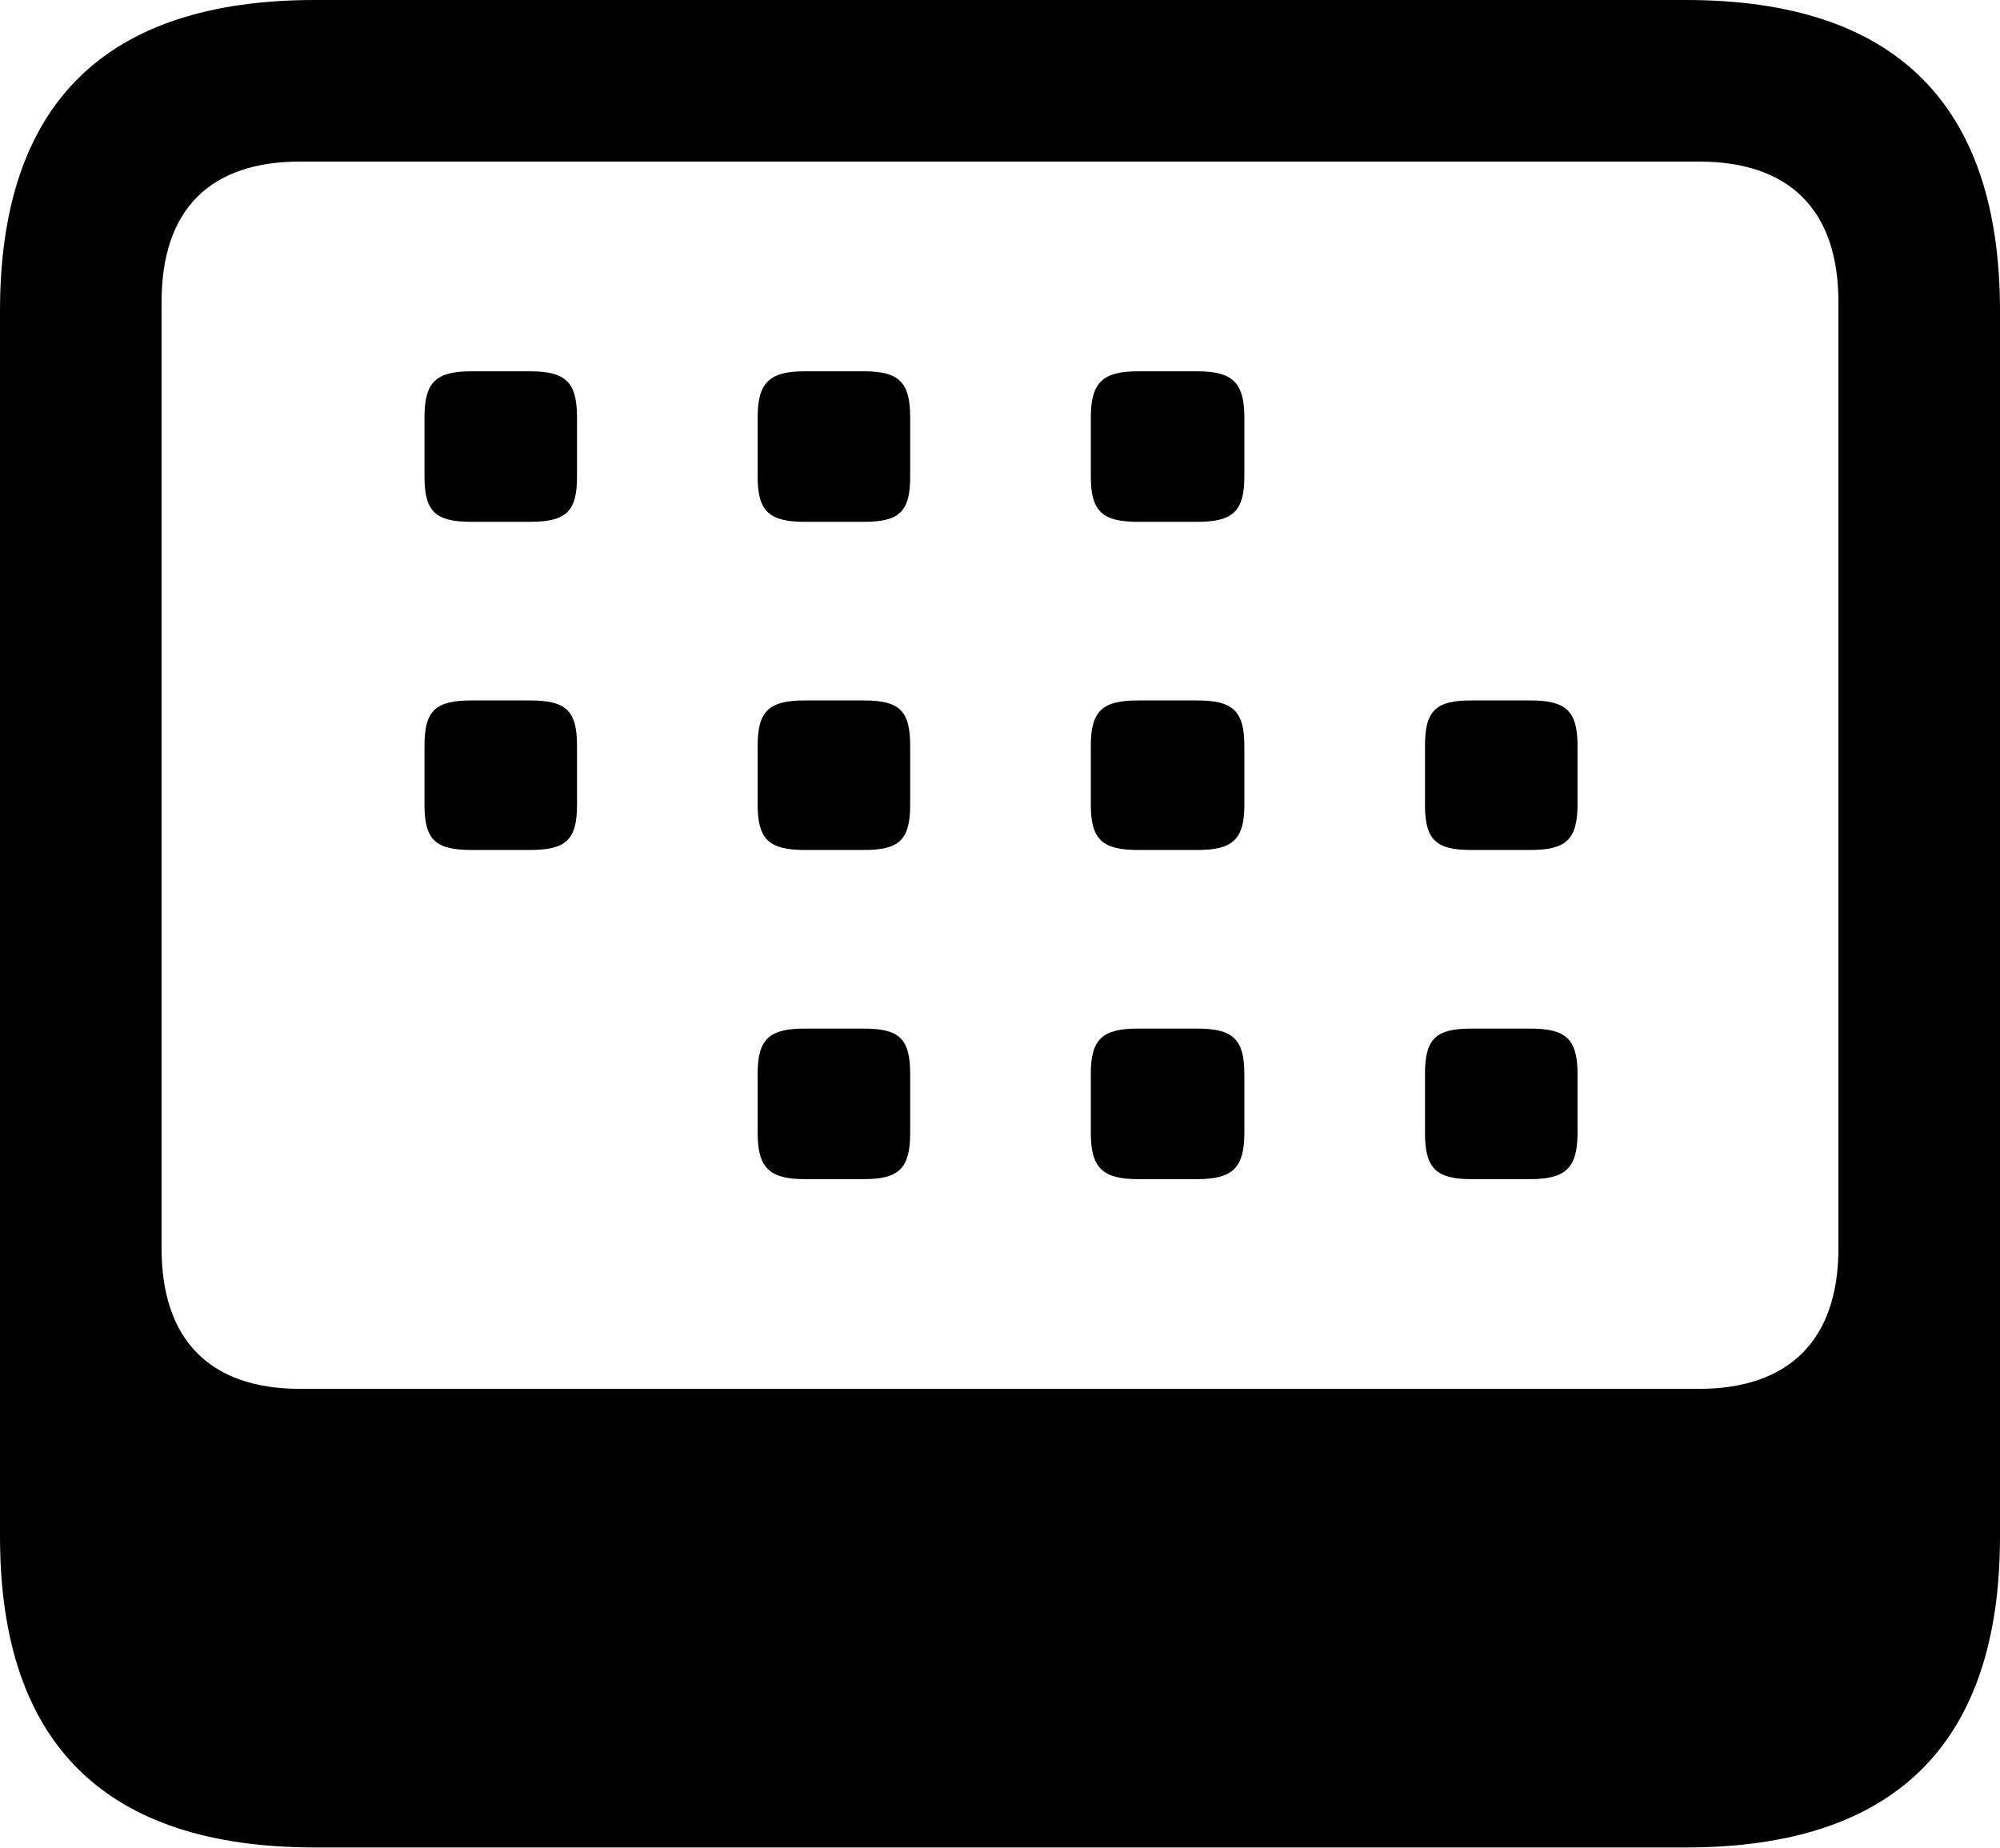
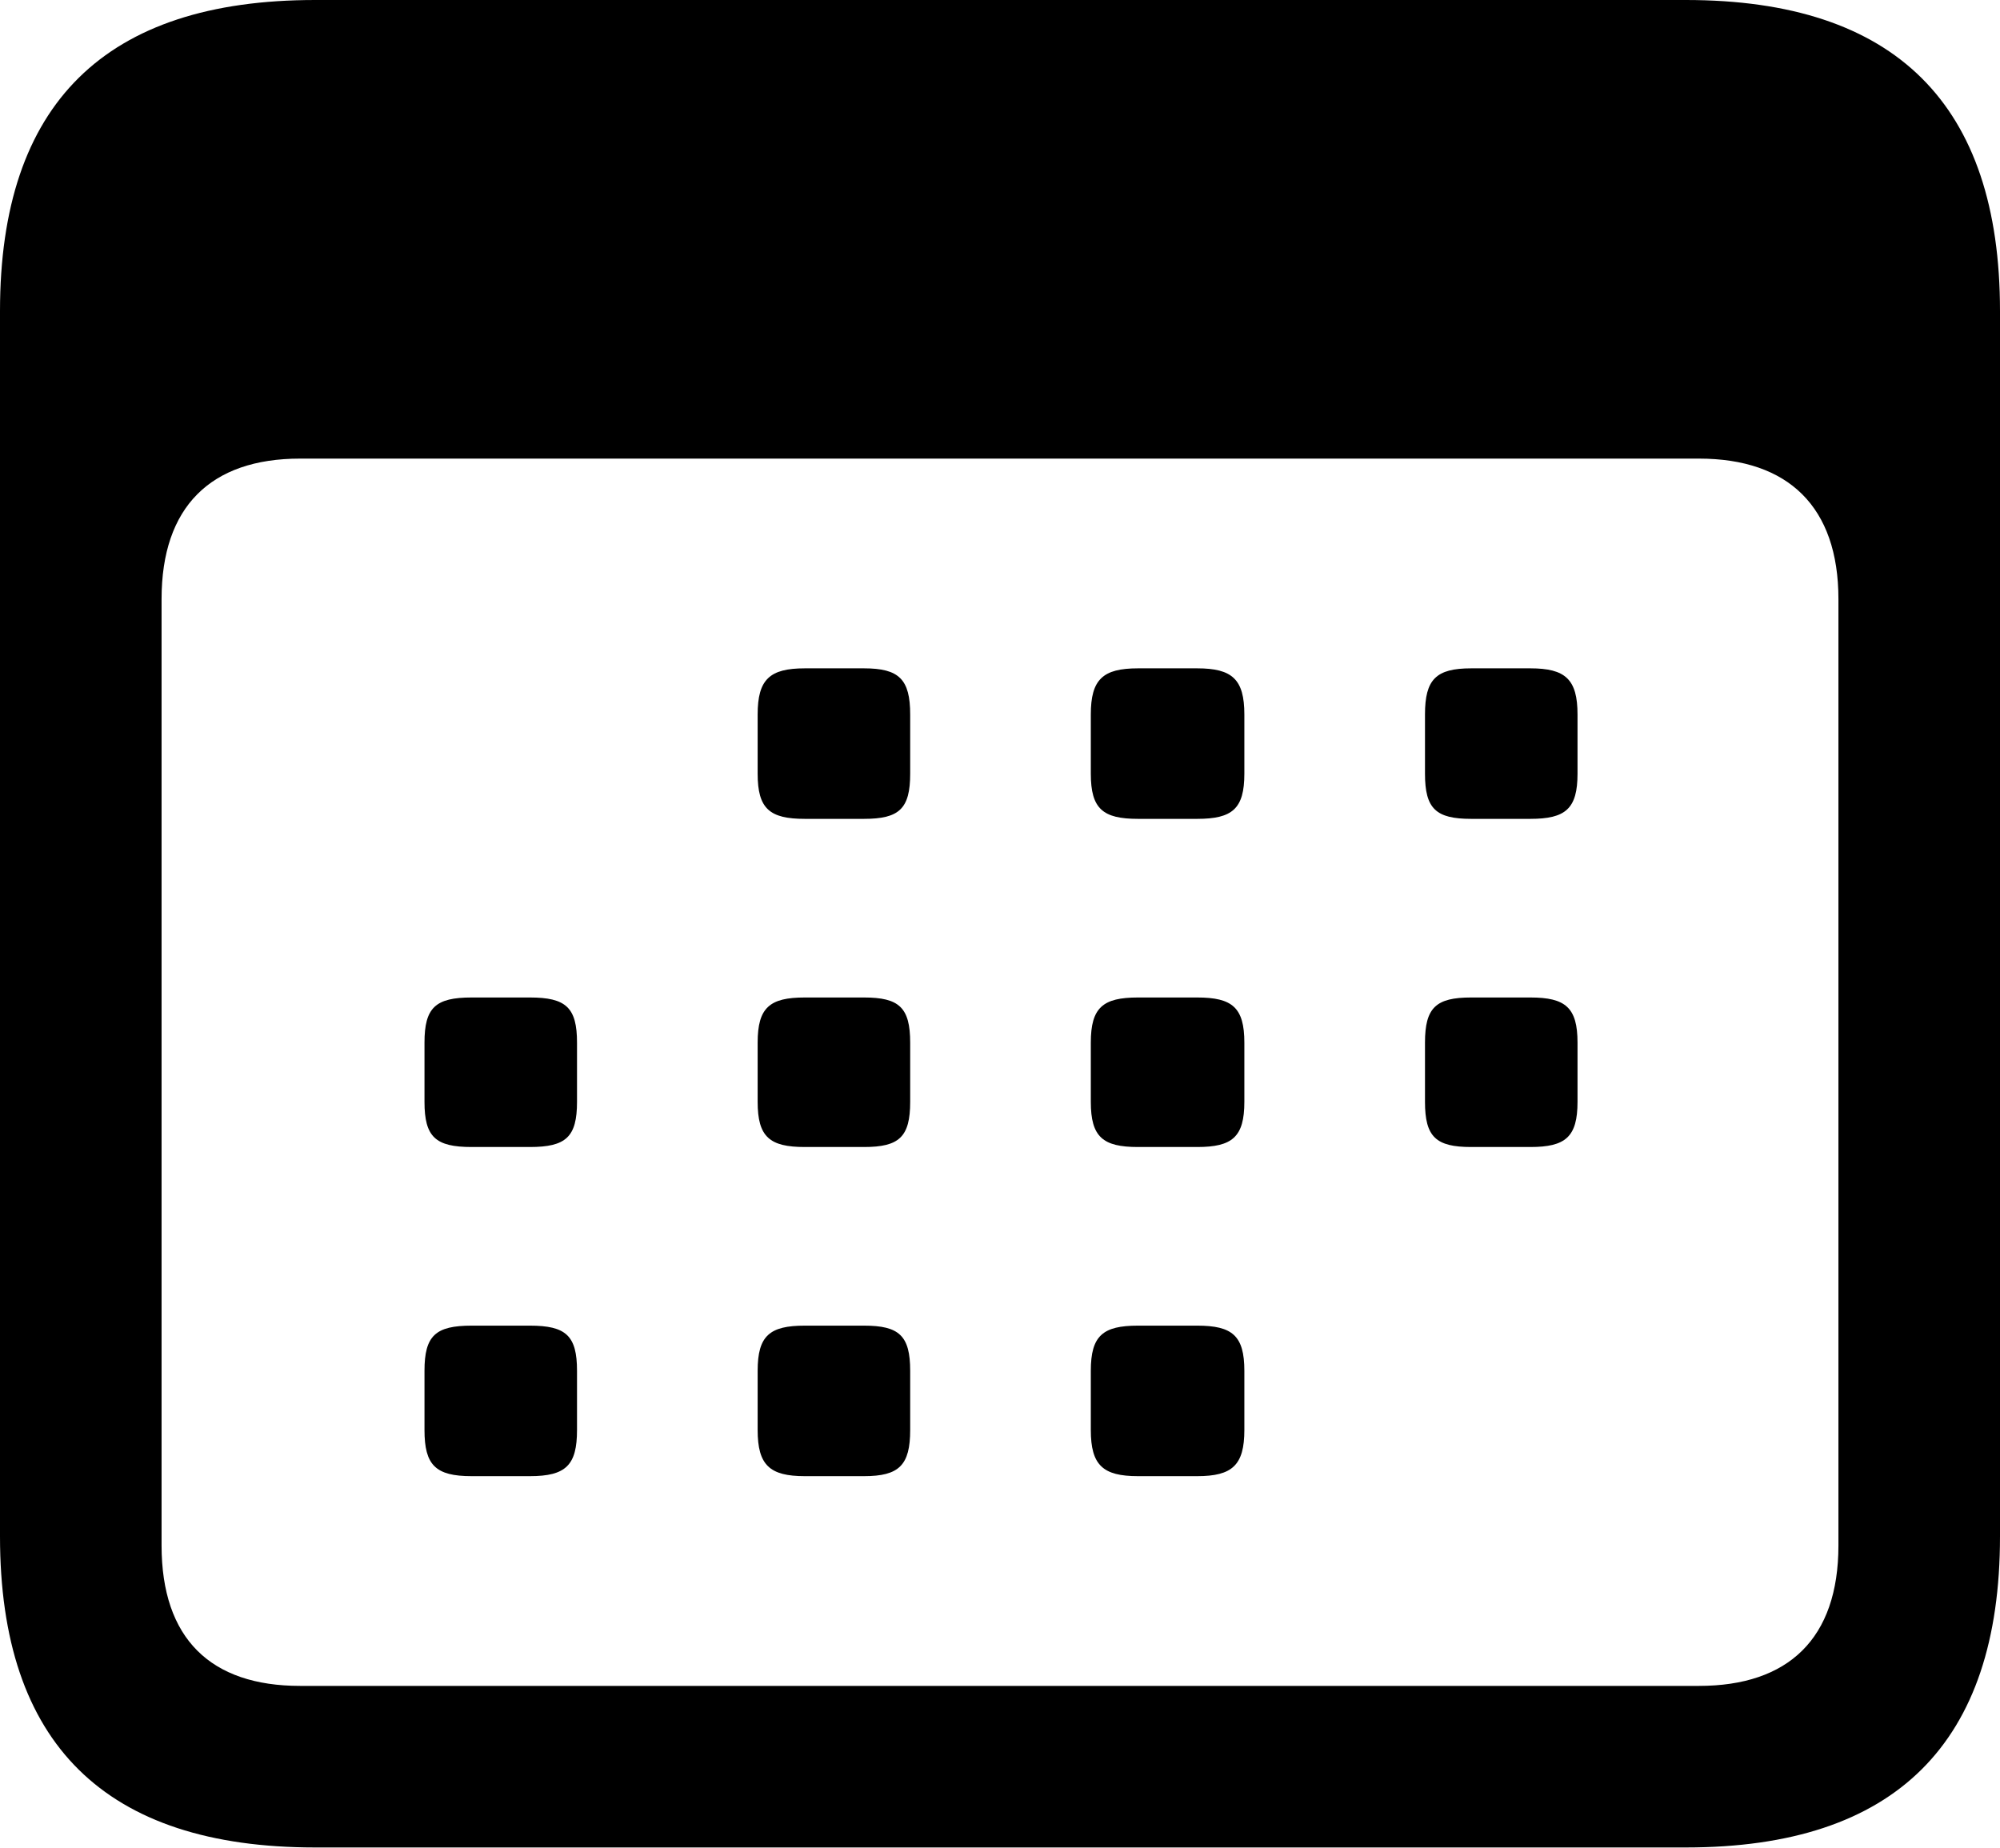
<svg xmlns="http://www.w3.org/2000/svg" viewBox="0 0 194.629 179.785">
-   <path fill-rule="nonzero" d="M30.664 0 L164.062 0 C184.472 0 194.629 10.156 194.629 30.273 L194.629 149.512 C194.629 169.629 184.472 179.785 164.062 179.785 L30.664 179.785 C10.254 179.785 0 169.726 0 149.512 L0 30.273 C0 10.059 10.254 0 30.664 0 Z M29.199 15.723 C20.508 15.723 15.723 20.312 15.723 29.395 L15.723 121.484 C15.723 130.469 20.508 135.156 29.199 135.156 L165.332 135.156 C174.023 135.156 178.906 130.469 178.906 121.484 L178.906 29.395 C178.906 20.312 174.023 15.723 165.332 15.723 Z M78.32 100.098 L84.082 100.098 C87.5 100.098 88.574 101.074 88.574 104.492 L88.574 110.254 C88.574 113.672 87.5 114.746 84.082 114.746 L78.32 114.746 C74.902 114.746 73.73 113.672 73.73 110.254 L73.73 104.492 C73.73 101.074 74.902 100.098 78.32 100.098 Z M110.742 100.098 L116.504 100.098 C119.922 100.098 121.094 101.074 121.094 104.492 L121.094 110.254 C121.094 113.672 119.922 114.746 116.504 114.746 L110.742 114.746 C107.324 114.746 106.152 113.672 106.152 110.254 L106.152 104.492 C106.152 101.074 107.324 100.098 110.742 100.098 Z M143.164 100.098 L148.926 100.098 C152.344 100.098 153.516 101.074 153.516 104.492 L153.516 110.254 C153.516 113.672 152.344 114.746 148.926 114.746 L143.164 114.746 C139.746 114.746 138.672 113.672 138.672 110.254 L138.672 104.492 C138.672 101.074 139.746 100.098 143.164 100.098 Z M45.898 68.164 L51.562 68.164 C55.078 68.164 56.152 69.141 56.152 72.558 L56.152 78.32 C56.152 81.738 55.078 82.715 51.562 82.715 L45.898 82.715 C42.383 82.715 41.309 81.738 41.309 78.32 L41.309 72.558 C41.309 69.141 42.383 68.164 45.898 68.164 Z M78.32 68.164 L84.082 68.164 C87.5 68.164 88.574 69.141 88.574 72.558 L88.574 78.32 C88.574 81.738 87.5 82.715 84.082 82.715 L78.32 82.715 C74.902 82.715 73.73 81.738 73.73 78.32 L73.73 72.558 C73.73 69.141 74.902 68.164 78.32 68.164 Z M110.742 68.164 L116.504 68.164 C119.922 68.164 121.094 69.141 121.094 72.558 L121.094 78.32 C121.094 81.738 119.922 82.715 116.504 82.715 L110.742 82.715 C107.324 82.715 106.152 81.738 106.152 78.32 L106.152 72.558 C106.152 69.141 107.324 68.164 110.742 68.164 Z M143.164 68.164 L148.926 68.164 C152.344 68.164 153.516 69.141 153.516 72.558 L153.516 78.32 C153.516 81.738 152.344 82.715 148.926 82.715 L143.164 82.715 C139.746 82.715 138.672 81.738 138.672 78.32 L138.672 72.558 C138.672 69.141 139.746 68.164 143.164 68.164 Z M45.898 36.133 L51.562 36.133 C55.078 36.133 56.152 37.207 56.152 40.625 L56.152 46.387 C56.152 49.805 55.078 50.781 51.562 50.781 L45.898 50.781 C42.383 50.781 41.309 49.805 41.309 46.387 L41.309 40.625 C41.309 37.207 42.383 36.133 45.898 36.133 Z M78.32 36.133 L84.082 36.133 C87.5 36.133 88.574 37.207 88.574 40.625 L88.574 46.387 C88.574 49.805 87.5 50.781 84.082 50.781 L78.32 50.781 C74.902 50.781 73.73 49.805 73.73 46.387 L73.73 40.625 C73.73 37.207 74.902 36.133 78.32 36.133 Z M110.742 36.133 L116.504 36.133 C119.922 36.133 121.094 37.207 121.094 40.625 L121.094 46.387 C121.094 49.805 119.922 50.781 116.504 50.781 L110.742 50.781 C107.324 50.781 106.152 49.805 106.152 46.387 L106.152 40.625 C106.152 37.207 107.324 36.133 110.742 36.133 Z" fill="black" />
+   <g transform="translate(0,179.785) scale(1,-1)">
+     <path fill-rule="nonzero" d="M30.664 0 L164.062 0 C184.472 0 194.629 10.156 194.629 30.273 L194.629 149.512 C194.629 169.629 184.472 179.785 164.062 179.785 L30.664 179.785 C10.254 179.785 0 169.726 0 149.512 L0 30.273 C0 10.059 10.254 0 30.664 0 Z M29.199 15.723 C20.508 15.723 15.723 20.312 15.723 29.395 L15.723 121.484 C15.723 130.469 20.508 135.156 29.199 135.156 L165.332 135.156 C174.023 135.156 178.906 130.469 178.906 121.484 L178.906 29.395 C178.906 20.312 174.023 15.723 165.332 15.723 Z M78.32 100.098 L84.082 100.098 C87.5 100.098 88.574 101.074 88.574 104.492 L88.574 110.254 C88.574 113.672 87.5 114.746 84.082 114.746 L78.32 114.746 C74.902 114.746 73.73 113.672 73.73 110.254 L73.73 104.492 C73.73 101.074 74.902 100.098 78.32 100.098 Z M110.742 100.098 L116.504 100.098 C119.922 100.098 121.094 101.074 121.094 104.492 L121.094 110.254 C121.094 113.672 119.922 114.746 116.504 114.746 L110.742 114.746 C107.324 114.746 106.152 113.672 106.152 110.254 L106.152 104.492 C106.152 101.074 107.324 100.098 110.742 100.098 Z M143.164 100.098 L148.926 100.098 C152.344 100.098 153.516 101.074 153.516 104.492 L153.516 110.254 C153.516 113.672 152.344 114.746 148.926 114.746 L143.164 114.746 C139.746 114.746 138.672 113.672 138.672 110.254 L138.672 104.492 C138.672 101.074 139.746 100.098 143.164 100.098 Z M45.898 68.164 L51.562 68.164 C55.078 68.164 56.152 69.141 56.152 72.558 L56.152 78.32 C56.152 81.738 55.078 82.715 51.562 82.715 L45.898 82.715 C42.383 82.715 41.309 81.738 41.309 78.32 L41.309 72.558 C41.309 69.141 42.383 68.164 45.898 68.164 Z M78.32 68.164 L84.082 68.164 C87.5 68.164 88.574 69.141 88.574 72.558 L88.574 78.32 C88.574 81.738 87.5 82.715 84.082 82.715 L78.32 82.715 C74.902 82.715 73.73 81.738 73.73 78.32 L73.73 72.558 C73.73 69.141 74.902 68.164 78.32 68.164 Z M110.742 68.164 L116.504 68.164 C119.922 68.164 121.094 69.141 121.094 72.558 L121.094 78.32 C121.094 81.738 119.922 82.715 116.504 82.715 L110.742 82.715 C107.324 82.715 106.152 81.738 106.152 78.32 L106.152 72.558 C106.152 69.141 107.324 68.164 110.742 68.164 Z M143.164 68.164 L148.926 68.164 C152.344 68.164 153.516 69.141 153.516 72.558 L153.516 78.32 C153.516 81.738 152.344 82.715 148.926 82.715 L143.164 82.715 C139.746 82.715 138.672 81.738 138.672 78.32 L138.672 72.558 C138.672 69.141 139.746 68.164 143.164 68.164 Z M45.898 36.133 L51.562 36.133 C55.078 36.133 56.152 37.207 56.152 40.625 L56.152 46.387 C56.152 49.805 55.078 50.781 51.562 50.781 L45.898 50.781 C42.383 50.781 41.309 49.805 41.309 46.387 L41.309 40.625 C41.309 37.207 42.383 36.133 45.898 36.133 Z M78.32 36.133 L84.082 36.133 C87.5 36.133 88.574 37.207 88.574 40.625 L88.574 46.387 C88.574 49.805 87.5 50.781 84.082 50.781 L78.32 50.781 C74.902 50.781 73.73 49.805 73.73 46.387 L73.73 40.625 C73.73 37.207 74.902 36.133 78.32 36.133 Z M110.742 36.133 L116.504 36.133 C119.922 36.133 121.094 37.207 121.094 40.625 L121.094 46.387 C121.094 49.805 119.922 50.781 116.504 50.781 L110.742 50.781 C107.324 50.781 106.152 49.805 106.152 46.387 L106.152 40.625 C106.152 37.207 107.324 36.133 110.742 36.133 Z" fill="black" />
+   </g>
</svg>
